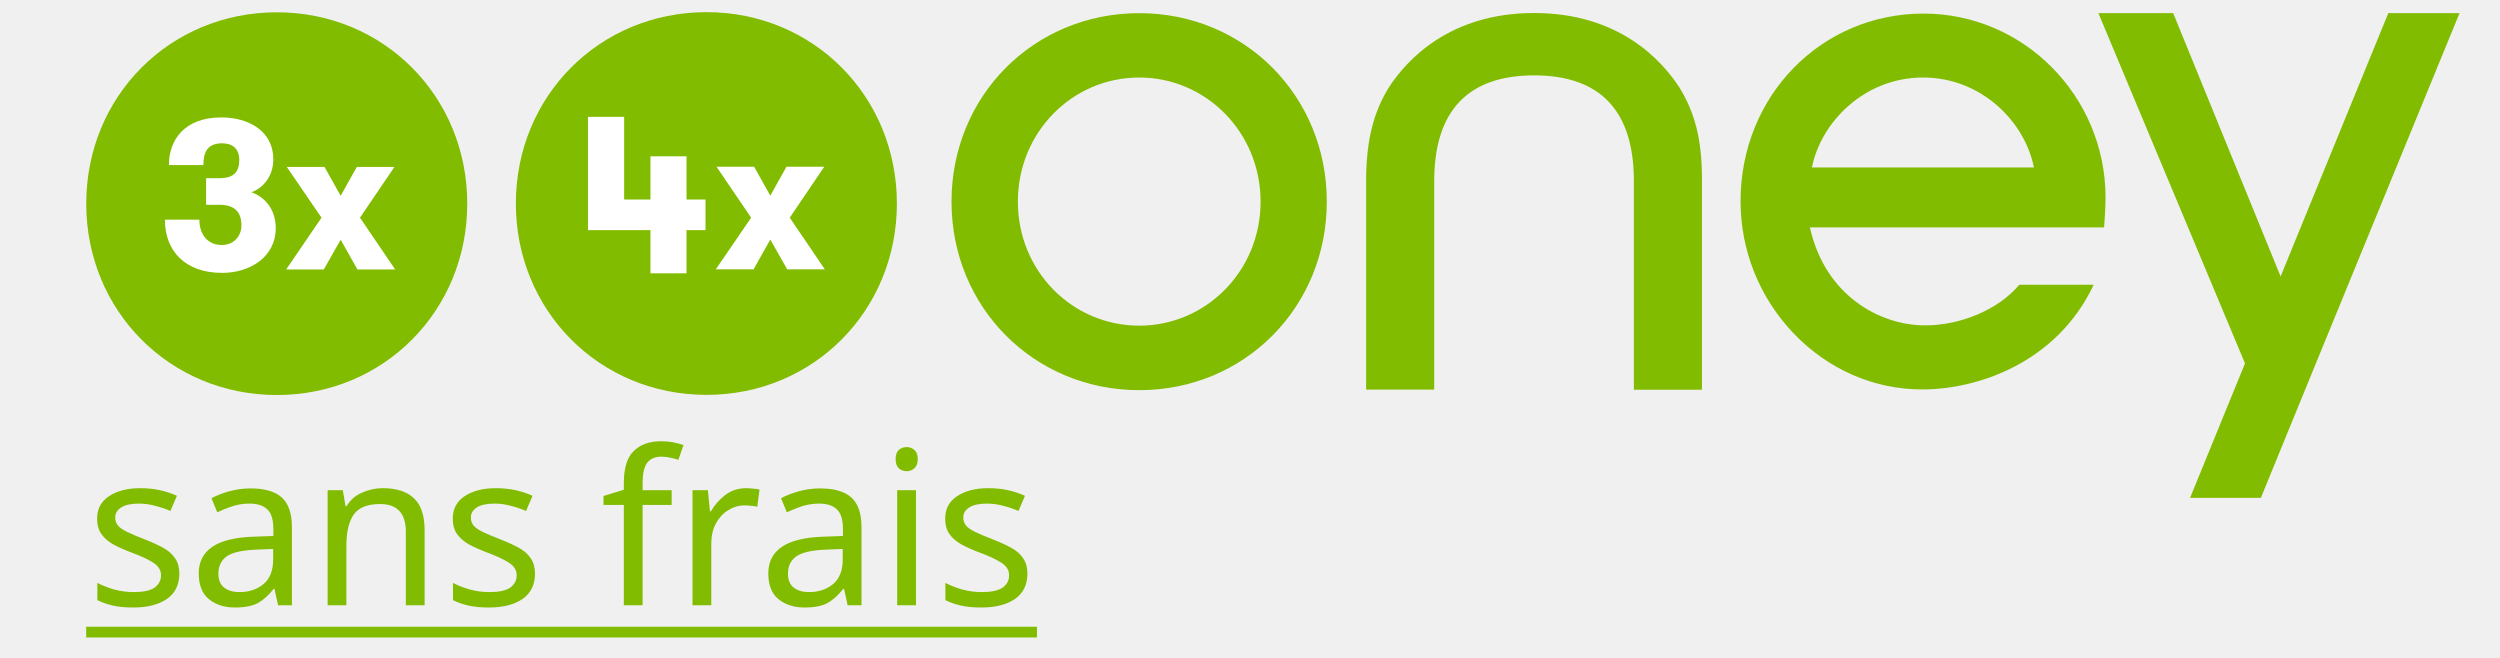
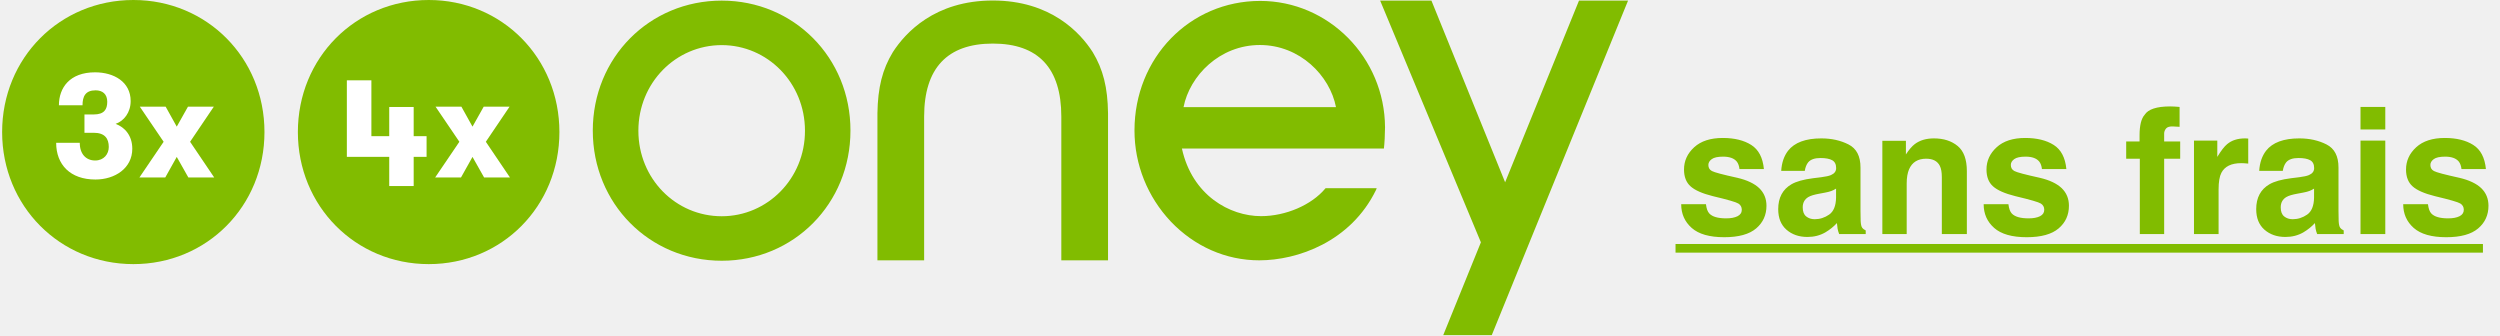
- <svg xmlns="http://www.w3.org/2000/svg" width="190px" height="50px" viewBox="0 0 165 46" version="1.1">
-   <style type="text/css">
- 	.st0{fill:none;}
- 	.st1{fill:#81BC00;}
- 	.st2{font-family:'GTWalsheimMedium';}
- 	.st3{font-size:15px;}
- 	.st4{fill:#FFFFFF;}
- </style>
-   <rect id="XMLID_4_" x="1.13" y="31.67" class="st0" width="70.4" height="13.64" />
-   <text id="XMLID_1_" transform="matrix(1 0 0 1 1.1248 42.3209)" class="st1 st2 st3" style="text-decoration: underline;">sans frais</text>
-   <g>
-     <path class="st1" d="M74.76,0.92c-7.37,0-13.13,5.78-13.13,13.18c0,7.39,5.77,13.18,13.13,13.18c7.35,0,13.11-5.79,13.11-13.18   C87.87,6.7,82.11,0.92,74.76,0.92 M74.76,22.77c-4.68,0-8.49-3.81-8.49-8.67c0-4.86,3.81-8.68,8.49-8.68   c4.65,0,8.48,3.82,8.48,8.68C83.24,18.96,79.41,22.77,74.76,22.77 M167.07,0.92l-10.04,24.48l-2.48,6.06l-1.37,3.35h-4.95l3.84-9.4   L141.82,0.92h5.23l7.51,18.41l7.53-18.41H167.07z M102.37,5.27c-4.64,0-6.99,2.49-6.99,7.4v14.57h-4.76V12.34   c0.05-2.61,0.51-4.46,1.57-6.2c1.26-1.95,4.26-5.23,10.18-5.23c5.91,0,8.91,3.28,10.17,5.23c1.06,1.73,1.54,3.58,1.56,6.2v14.91   h-4.76V12.68C109.35,7.76,107,5.27,102.37,5.27 M121.79,11.71c0.63-3.18,3.68-6.29,7.77-6.29c4.09,0,7.13,3.11,7.75,6.29H121.79z    M142.32,13.75c-0.04-7.06-5.74-12.8-12.72-12.8c-7.17,0-12.8,5.76-12.8,13.12c0,3.45,1.32,6.73,3.7,9.23   c2.42,2.53,5.61,3.93,9.01,3.93c3.88,0,9.31-1.86,11.9-7.15c0.06-0.11,0.07-0.17,0.07-0.17h-5.2l-0.03,0.04   c-1.4,1.67-4.03,2.8-6.54,2.8c-3.19,0-7.01-2.1-8.06-6.85h20.57C142.26,15.41,142.32,14.43,142.32,13.75" />
-     <g>
-       <path class="st1" d="M14.46,0.86c-7.48,0-13.33,5.87-13.33,13.38c0,7.5,5.85,13.38,13.33,13.38c7.46,0,13.31-5.88,13.31-13.38    C27.77,6.73,21.92,0.86,14.46,0.86" />
-       <path class="st4" d="M9.04,15.34c0,1.13,0.64,1.79,1.56,1.79c0.89,0,1.38-0.66,1.38-1.37c0-0.86-0.4-1.44-1.53-1.44H9.51v-1.86    h0.94c1.07,0,1.38-0.52,1.38-1.28c0-0.79-0.49-1.16-1.19-1.16c-1.03,0-1.32,0.61-1.32,1.52H6.91c0-1.77,1.1-3.33,3.67-3.33    c1.92,0,3.63,0.97,3.63,2.92c0,1.18-0.7,2.02-1.53,2.31c0.94,0.34,1.7,1.19,1.7,2.52c0,1.98-1.77,3.12-3.75,3.12    c-2.57,0-4-1.52-4-3.72H9.04z" />
-       <polygon class="st4" points="22.73,18.84 20.09,18.84 18.92,16.76 17.74,18.84 15.11,18.84 17.58,15.22 15.15,11.67 17.79,11.67    18.92,13.69 20.05,11.67 22.68,11.67 20.27,15.22   " />
+ <svg xmlns="http://www.w3.org/2000/svg" width="470px" height="63px" viewBox="0 0 470 63" version="1.1">
+   <g id="Oney3x4x-vertical" stroke="none" stroke-width="1" fill="none" fill-rule="evenodd">
+     <g id="Group-2-Copy-2" transform="translate(56, 0)" fill-rule="nonzero">
+       <g id="Group">
+         <path d="M79.684,0.115 C66.082,0.115 55.444,10.846 55.444,24.558 C55.444,38.269 66.101,49.019 79.684,49.019 C93.249,49.019 103.886,38.269 103.886,24.558 C103.905,10.846 93.249,0.115 79.684,0.115 M79.684,40.654 C71.037,40.654 64.015,33.596 64.015,24.577 C64.015,15.558 71.056,8.481 79.684,8.481 C88.275,8.481 95.334,15.558 95.334,24.577 C95.353,33.577 88.275,40.654 79.684,40.654 M250.073,0.115 L231.553,45.538 L226.981,56.788 L224.455,63 L215.33,63 L222.408,45.558 L203.468,0.115 L213.11,0.115 L226.962,34.269 L240.851,0.115 L250.073,0.115 Z M130.652,8.192 C122.1,8.192 117.738,12.808 117.738,21.923 L117.738,48.942 L108.956,48.942 L108.956,21.288 C109.033,16.442 109.894,13.019 111.864,9.788 C114.198,6.173 119.727,0.096 130.652,0.096 C141.557,0.096 147.105,6.173 149.42,9.788 C151.372,13 152.252,16.442 152.309,21.288 L152.309,48.942 L143.528,48.942 L143.528,21.923 C143.528,12.808 139.204,8.192 130.652,8.192 M166.505,20.135 C167.672,14.231 173.297,8.462 180.854,8.462 C188.392,8.462 194.017,14.231 195.165,20.135 L166.505,20.135 Z M204.386,23.923 C204.31,10.827 193.787,0.173 180.911,0.173 C167.672,0.173 157.283,10.865 157.283,24.519 C157.283,30.923 159.732,37 164.113,41.654 C168.59,46.346 174.483,48.942 180.739,48.942 C187.894,48.942 197.939,45.481 202.702,35.692 C202.798,35.481 202.817,35.385 202.817,35.385 L193.213,35.385 L193.156,35.442 C190.573,38.538 185.713,40.635 181.083,40.635 C175.191,40.635 168.131,36.731 166.199,27.923 L204.176,27.923 C204.29,27 204.386,25.173 204.386,23.923" id="Shape" fill="#81BC00" />
+         <g id="Group-3">
+           <path d="M24.604,0 C10.81,0 0,10.885 0,24.827 C0,38.731 10.81,49.654 24.604,49.654 C38.379,49.654 49.169,38.75 49.169,24.827 C49.169,10.885 38.359,0 24.604,0" id="Path" fill="#81BC00" />
+           <polygon id="Path" fill="#FFFFFF" points="39.871 33.365 35.011 33.365 32.83 29.5 30.668 33.365 25.809 33.365 30.362 26.654 25.885 20.058 30.745 20.058 32.83 23.808 34.935 20.058 39.794 20.058 35.337 26.654" />
+           <g id="Group" transform="translate(9.208164, 15.09914)" fill="#FFFFFF">
+             <polygon id="Path" points="7.968 14.389 0 14.389 0 0 4.613 0 4.613 10.501 7.968 10.501 7.968 5.014 12.563 5.014 12.563 10.501 14.988 10.501 14.988 14.389 12.563 14.389 12.563 19.876 7.968 19.876" />
+           </g>
+         </g>
+       </g>
+       <g id="sans-frais" transform="translate(259, 20.00732)" fill="#81BC00">
+         <path d="M9.152,24.589 C11.859,24.589 13.86,24.038 15.155,22.937 C16.449,21.836 17.096,20.416 17.096,18.675 C17.096,17.354 16.645,16.253 15.743,15.372 C14.83,14.502 13.46,13.852 11.634,13.422 C8.895,12.821 7.299,12.396 6.848,12.149 C6.397,11.913 6.171,11.532 6.171,11.005 C6.171,10.586 6.384,10.221 6.808,9.91 C7.232,9.598 7.944,9.442 8.943,9.442 C10.157,9.442 11.016,9.754 11.521,10.377 C11.79,10.721 11.956,11.188 12.021,11.779 L12.021,11.779 L16.613,11.779 C16.409,9.63 15.616,8.118 14.236,7.243 C12.856,6.367 11.07,5.93 8.878,5.93 C6.569,5.93 4.778,6.512 3.505,7.678 C2.232,8.844 1.595,10.237 1.595,11.859 C1.595,13.234 2.003,14.287 2.82,15.018 C3.636,15.759 5.038,16.376 7.025,16.871 C9.786,17.526 11.381,17.988 11.811,18.256 C12.241,18.525 12.456,18.917 12.456,19.433 C12.456,19.97 12.19,20.373 11.658,20.641 C11.126,20.91 10.409,21.044 9.507,21.044 C7.971,21.044 6.918,20.738 6.349,20.125 C6.026,19.782 5.817,19.202 5.72,18.385 L5.72,18.385 L1.063,18.385 C1.063,20.19 1.721,21.675 3.037,22.841 C4.353,24.006 6.392,24.589 9.152,24.589 Z M24.798,24.541 C26.044,24.541 27.162,24.256 28.15,23.687 C28.977,23.203 29.708,22.618 30.341,21.93 C30.374,22.328 30.417,22.682 30.47,22.994 C30.524,23.305 30.621,23.638 30.76,23.993 L30.76,23.993 L35.755,23.993 L35.755,23.316 C35.455,23.176 35.229,22.999 35.079,22.784 C34.928,22.569 34.837,22.161 34.805,21.56 C34.783,20.765 34.772,20.088 34.772,19.529 L34.772,19.529 L34.772,11.473 C34.772,9.356 34.026,7.917 32.533,7.154 C31.04,6.392 29.332,6.01 27.409,6.01 C24.455,6.01 22.371,6.784 21.157,8.331 C20.394,9.319 19.964,10.581 19.868,12.117 L19.868,12.117 L24.299,12.117 C24.406,11.44 24.621,10.903 24.943,10.506 C25.395,9.969 26.163,9.7 27.248,9.7 C28.214,9.7 28.948,9.837 29.447,10.111 C29.947,10.385 30.196,10.882 30.196,11.602 C30.196,12.192 29.869,12.627 29.213,12.907 C28.848,13.068 28.241,13.202 27.393,13.31 L27.393,13.31 L25.83,13.503 C24.057,13.729 22.714,14.104 21.801,14.631 C20.136,15.598 19.304,17.161 19.304,19.32 C19.304,20.985 19.822,22.271 20.859,23.179 C21.895,24.087 23.208,24.541 24.798,24.541 Z M26.152,21.205 C25.529,21.205 25,21.031 24.565,20.681 C24.13,20.332 23.912,19.766 23.912,18.981 C23.912,18.101 24.267,17.451 24.976,17.032 C25.395,16.785 26.087,16.575 27.054,16.403 L27.054,16.403 L28.085,16.21 C28.601,16.113 29.007,16.009 29.302,15.896 C29.597,15.783 29.89,15.635 30.18,15.453 L30.18,15.453 L30.18,17.161 C30.148,18.697 29.716,19.755 28.883,20.335 C28.051,20.915 27.14,21.205 26.152,21.205 Z M43.458,23.993 L43.458,14.486 C43.458,13.401 43.608,12.509 43.909,11.811 C44.489,10.49 45.558,9.829 47.115,9.829 C48.383,9.829 49.242,10.28 49.693,11.183 C49.94,11.677 50.064,12.386 50.064,13.31 L50.064,13.31 L50.064,23.993 L54.769,23.993 L54.769,12.166 C54.769,9.963 54.192,8.387 53.037,7.436 C51.882,6.486 50.397,6.01 48.582,6.01 C47.131,6.01 45.934,6.365 44.988,7.074 C44.462,7.471 43.903,8.121 43.312,9.023 L43.312,9.023 L43.312,6.461 L38.881,6.461 L38.881,23.993 L43.458,23.993 Z M66.016,24.589 C68.723,24.589 70.724,24.038 72.018,22.937 C73.313,21.836 73.96,20.416 73.96,18.675 C73.96,17.354 73.509,16.253 72.606,15.372 C71.693,14.502 70.324,13.852 68.498,13.422 C65.758,12.821 64.163,12.396 63.712,12.149 C63.261,11.913 63.035,11.532 63.035,11.005 C63.035,10.586 63.247,10.221 63.672,9.91 C64.096,9.598 64.808,9.442 65.807,9.442 C67.021,9.442 67.88,9.754 68.385,10.377 C68.653,10.721 68.82,11.188 68.884,11.779 L68.884,11.779 L73.477,11.779 C73.272,9.63 72.48,8.118 71.1,7.243 C69.719,6.367 67.934,5.93 65.742,5.93 C63.433,5.93 61.641,6.512 60.368,7.678 C59.095,8.844 58.459,10.237 58.459,11.859 C58.459,13.234 58.867,14.287 59.684,15.018 C60.5,15.759 61.902,16.376 63.889,16.871 C66.65,17.526 68.245,17.988 68.675,18.256 C69.104,18.525 69.319,18.917 69.319,19.433 C69.319,19.97 69.053,20.373 68.522,20.641 C67.99,20.91 67.273,21.044 66.371,21.044 C64.834,21.044 63.782,20.738 63.212,20.125 C62.89,19.782 62.681,19.202 62.584,18.385 L62.584,18.385 L57.927,18.385 C57.927,20.19 58.585,21.675 59.901,22.841 C61.217,24.006 63.255,24.589 66.016,24.589 Z M91.862,23.993 L91.862,9.829 L94.875,9.829 L94.875,6.59 L91.862,6.59 L91.862,6.59 L91.862,5.108 C91.862,4.764 91.977,4.45 92.208,4.165 C92.439,3.881 92.858,3.746 93.465,3.762 C94.072,3.779 94.504,3.803 94.762,3.835 L94.762,3.835 L94.762,0.097 C94.354,0.064 94.032,0.04 93.795,0.024 C93.559,0.008 93.296,0 93.006,0 C90.46,0 88.854,0.526 88.188,1.579 C87.554,2.288 87.237,3.583 87.237,5.462 L87.237,5.462 L87.237,6.59 L84.724,6.59 L84.724,9.829 L87.286,9.829 L87.286,23.993 L91.862,23.993 Z M102.094,23.993 L102.094,15.598 C102.094,14.19 102.271,13.148 102.625,12.472 C103.259,11.269 104.5,10.667 106.348,10.667 C106.487,10.667 106.67,10.672 106.896,10.683 C107.121,10.694 107.379,10.715 107.669,10.748 L107.669,10.748 L107.669,6.042 C107.465,6.032 107.333,6.024 107.274,6.018 C107.215,6.013 107.143,6.01 107.057,6.01 C105.682,6.01 104.564,6.37 103.705,7.09 C103.179,7.52 102.561,8.32 101.852,9.491 L101.852,9.491 L101.852,6.429 L97.469,6.429 L97.469,23.993 L102.094,23.993 Z M114.662,24.541 C115.908,24.541 117.025,24.256 118.014,23.687 C118.841,23.203 119.571,22.618 120.205,21.93 C120.237,22.328 120.28,22.682 120.334,22.994 C120.388,23.305 120.484,23.638 120.624,23.993 L120.624,23.993 L125.619,23.993 L125.619,23.316 C125.318,23.176 125.093,22.999 124.942,22.784 C124.792,22.569 124.701,22.161 124.668,21.56 C124.647,20.765 124.636,20.088 124.636,19.529 L124.636,11.473 C124.636,9.356 123.89,7.917 122.396,7.154 C120.903,6.392 119.195,6.01 117.272,6.01 C114.318,6.01 112.234,6.784 111.021,8.331 C110.258,9.319 109.828,10.581 109.731,12.117 L109.731,12.117 L114.163,12.117 C114.27,11.44 114.485,10.903 114.807,10.506 C115.258,9.969 116.026,9.7 117.111,9.7 C118.078,9.7 118.811,9.837 119.311,10.111 C119.81,10.385 120.06,10.882 120.06,11.602 C120.06,12.192 119.732,12.627 119.077,12.907 C118.712,13.068 118.105,13.202 117.256,13.31 L117.256,13.31 L115.693,13.503 C113.921,13.729 112.578,14.104 111.665,14.631 C110,15.598 109.167,17.161 109.167,19.32 C109.167,20.985 109.686,22.271 110.722,23.179 C111.759,24.087 113.072,24.541 114.662,24.541 Z M116.016,21.205 C115.393,21.205 114.864,21.031 114.428,20.681 C113.993,20.332 113.776,19.766 113.776,18.981 C113.776,18.101 114.13,17.451 114.839,17.032 C115.258,16.785 115.951,16.575 116.918,16.403 L116.918,16.403 L117.949,16.21 C118.465,16.113 118.87,16.009 119.166,15.896 C119.461,15.783 119.754,15.635 120.044,15.453 L120.044,15.453 L120.044,17.161 C120.012,18.697 119.579,19.755 118.747,20.335 C117.914,20.915 117.004,21.205 116.016,21.205 Z M133.434,4.334 L133.434,0.097 L128.777,0.097 L128.777,4.334 L133.434,4.334 Z M133.434,23.993 L133.434,6.429 L128.777,6.429 L128.777,23.993 L133.434,23.993 Z M144.891,24.589 C147.598,24.589 149.598,24.038 150.893,22.937 C152.187,21.836 152.834,20.416 152.834,18.675 C152.834,17.354 152.383,16.253 151.481,15.372 C150.568,14.502 149.198,13.852 147.372,13.422 C144.633,12.821 143.038,12.396 142.586,12.149 C142.135,11.913 141.91,11.532 141.91,11.005 C141.91,10.586 142.122,10.221 142.546,9.91 C142.97,9.598 143.682,9.442 144.681,9.442 C145.895,9.442 146.754,9.754 147.259,10.377 C147.528,10.721 147.694,11.188 147.759,11.779 L147.759,11.779 L152.351,11.779 C152.147,9.63 151.355,8.118 149.974,7.243 C148.594,6.367 146.808,5.93 144.617,5.93 C142.307,5.93 140.516,6.512 139.243,7.678 C137.97,8.844 137.333,10.237 137.333,11.859 C137.333,13.234 137.742,14.287 138.558,15.018 C139.375,15.759 140.776,16.376 142.764,16.871 C145.524,17.526 147.12,17.988 147.549,18.256 C147.979,18.525 148.194,18.917 148.194,19.433 C148.194,19.97 147.928,20.373 147.396,20.641 C146.865,20.91 146.147,21.044 145.245,21.044 C143.709,21.044 142.656,20.738 142.087,20.125 C141.765,19.782 141.555,19.202 141.458,18.385 L141.458,18.385 L136.802,18.385 C136.802,20.19 137.46,21.675 138.776,22.841 C140.092,24.006 142.13,24.589 144.891,24.589 Z" id="sansfrais" />
+         <polygon id="Decoration" points="0 25.863 0 27.49 151.791 27.49 151.791 25.863" />
+       </g>
    </g>
-     <g>
-       <g>
-         <path class="st1" d="M44.5,0.85c-7.48,0-13.33,5.87-13.33,13.38c0,7.5,5.85,13.38,13.33,13.38c7.46,0,13.31-5.88,13.31-13.38     C57.81,6.72,51.96,0.85,44.5,0.85" />
-         <polygon class="st4" points="52.77,18.83 50.14,18.83 48.96,16.75 47.79,18.83 45.15,18.83 47.62,15.22 45.2,11.66 47.83,11.66     48.96,13.68 50.09,11.66 52.73,11.66 50.32,15.22    " />
-       </g>
-       <g>
-         <path class="st4" d="M40.59,16.09h-4.38V8.17h2.53v5.78h1.84v-3.02h2.52v3.02h1.33v2.14h-1.33v3.02h-2.52V16.09z" />
-       </g>
+     <g id="Group" transform="translate(0.4, 0)" fill-rule="nonzero">
+       <path d="M24.679,0 C10.843,0 0,10.885 0,24.827 C0,38.731 10.843,49.654 24.679,49.654 C38.496,49.654 49.32,38.75 49.32,24.827 C49.32,10.885 38.477,0 24.679,0" id="Path" fill="#81BC00" />
+       <path d="M14.598,26.865 C14.598,28.962 15.784,30.173 17.487,30.173 C19.132,30.173 20.05,28.962 20.05,27.635 C20.05,26.038 19.304,24.962 17.219,24.962 L15.478,24.962 L15.478,21.519 L17.219,21.519 C19.189,21.519 19.763,20.558 19.763,19.135 C19.763,17.673 18.864,16.981 17.563,16.981 C15.669,16.981 15.114,18.115 15.114,19.788 L10.676,19.788 C10.676,16.5 12.704,13.596 17.467,13.596 C21.007,13.596 24.164,15.385 24.164,19 C24.164,21.173 22.882,22.75 21.332,23.288 C23.073,23.923 24.47,25.5 24.47,27.962 C24.47,31.635 21.198,33.75 17.544,33.75 C12.799,33.75 10.159,30.942 10.159,26.846 L14.598,26.846 L14.598,26.865 Z" id="Path" fill="#FFFFFF" />
+       <polygon id="Path" fill="#FFFFFF" points="39.871 33.365 35.011 33.365 32.83 29.5 30.668 33.365 25.809 33.365 30.362 26.654 25.885 20.058 30.745 20.058 32.83 23.808 34.935 20.058 39.794 20.058 35.337 26.654" />
    </g>
  </g>
</svg>
